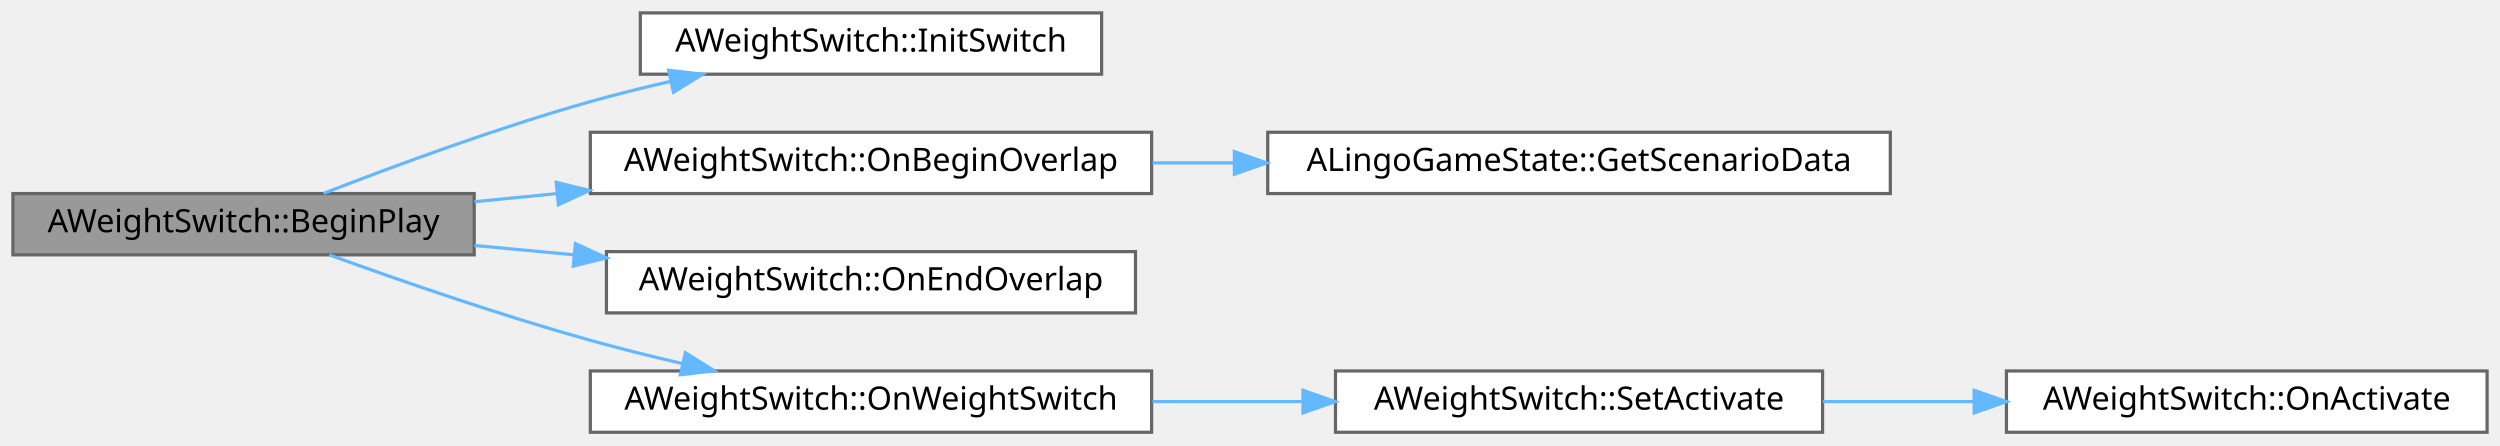
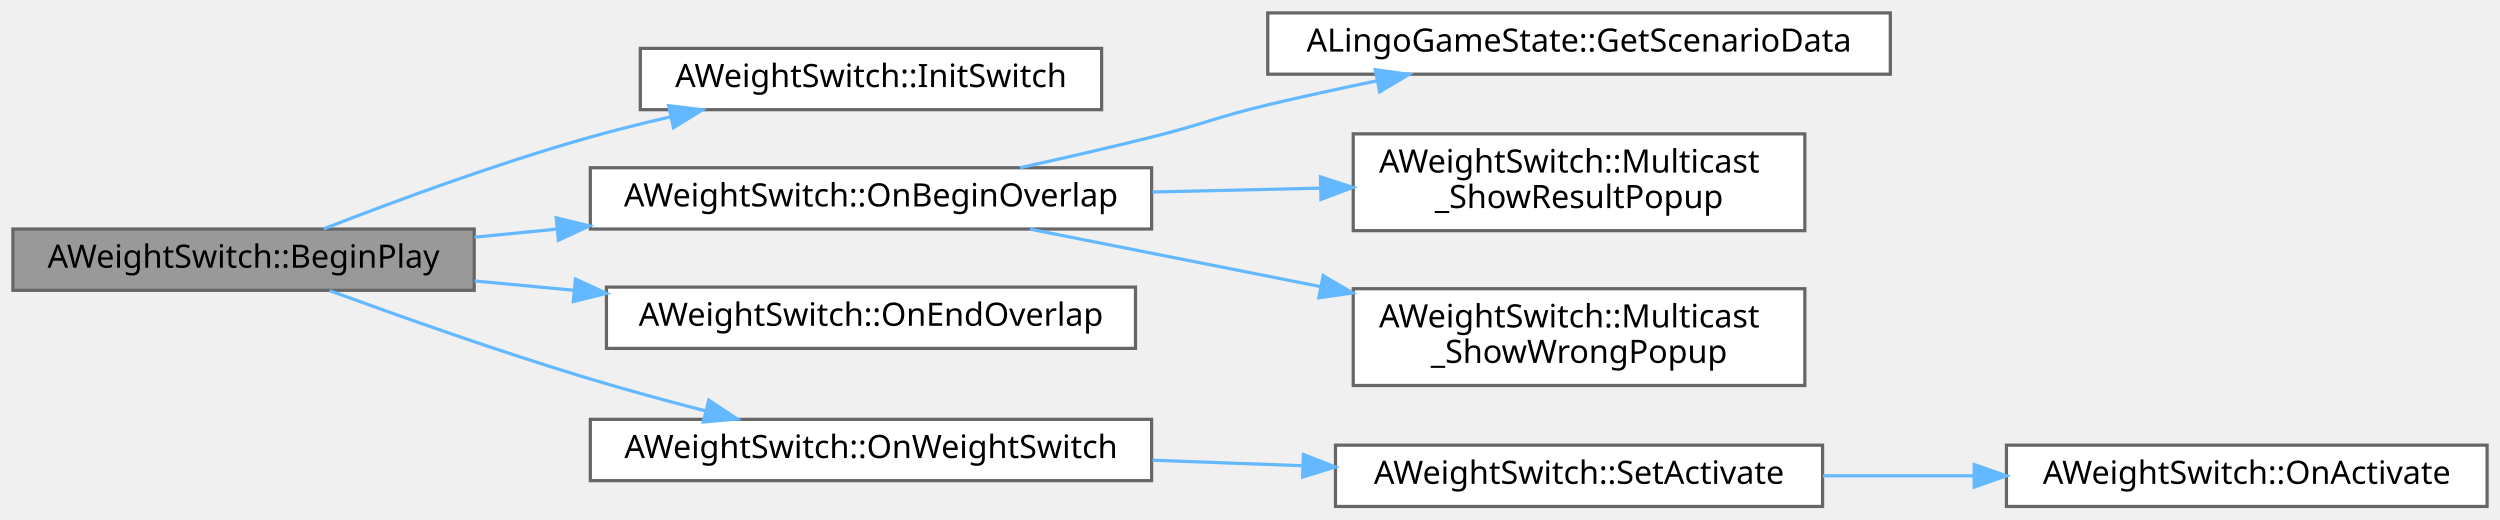
- <svg xmlns="http://www.w3.org/2000/svg" xmlns:xlink="http://www.w3.org/1999/xlink" width="775pt" height="138pt" viewBox="0.00 0.00 775.00 138.00">
-   <g id="graph0" class="graph" transform="scale(1 1) rotate(0) translate(4 134)">
+ <svg xmlns="http://www.w3.org/2000/svg" xmlns:xlink="http://www.w3.org/1999/xlink" width="775pt" height="161pt" viewBox="0.00 0.00 775.00 161.00">
+   <g id="graph0" class="graph" transform="scale(1 1) rotate(0) translate(4 157)">
    <g id="Node000001" class="node">
      <g id="a_Node000001">
        <a xlink:title=" ">
-           <polygon fill="#999999" stroke="#666666" points="143,-74 0,-74 0,-55 143,-55 143,-74" />
-           <text text-anchor="middle" x="71.5" y="-62" font-family="Malgun Gothic" font-size="10.00">AWeightSwitch::BeginPlay</text>
+           <polygon fill="#999999" stroke="#666666" points="143,-86 0,-86 0,-67 143,-67 143,-86" />
+           <text text-anchor="middle" x="71.5" y="-74" font-family="Malgun Gothic" font-size="10.00">AWeightSwitch::BeginPlay</text>
        </a>
      </g>
    </g>
    <g id="Node000002" class="node">
      <g id="a_Node000002">
        <a xlink:href="classAWeightSwitch.html#a6bd9a52a7e681766a14207b61c0f739b" target="_top" xlink:title=" ">
-           <polygon fill="white" stroke="#666666" points="337.5,-130 194.5,-130 194.5,-111 337.5,-111 337.5,-130" />
-           <text text-anchor="middle" x="266" y="-118" font-family="Malgun Gothic" font-size="10.00">AWeightSwitch::InitSwitch</text>
+           <polygon fill="white" stroke="#666666" points="337.5,-142 194.5,-142 194.5,-123 337.5,-123 337.5,-142" />
+           <text text-anchor="middle" x="266" y="-130" font-family="Malgun Gothic" font-size="10.00">AWeightSwitch::InitSwitch</text>
        </a>
      </g>
    </g>
    <g id="edge1_Node000001_Node000002" class="edge">
      <g id="a_edge1_Node000001_Node000002">
        <a xlink:title=" ">
-           <path fill="none" stroke="#63b8ff" d="M96.31,-74.05C117.69,-82.37 150.09,-94.36 179,-102.5 187.02,-104.76 195.53,-106.87 203.96,-108.8" />
-           <polygon fill="#63b8ff" stroke="#63b8ff" points="203.27,-112.23 213.79,-110.98 204.78,-105.4 203.27,-112.23" />
+           <path fill="none" stroke="#63b8ff" d="M96.31,-86.05C117.69,-94.37 150.09,-106.36 179,-114.5 187.02,-116.76 195.53,-118.87 203.96,-120.8" />
+           <polygon fill="#63b8ff" stroke="#63b8ff" points="203.27,-124.23 213.79,-122.98 204.78,-117.4 203.27,-124.23" />
        </a>
      </g>
    </g>
    <g id="Node000003" class="node">
      <g id="a_Node000003">
-         <a xlink:href="classAWeightSwitch.html#ad1d12bf0c9656ead4704c0c9ecb810e1" target="_top" xlink:title=" ">
-           <polygon fill="white" stroke="#666666" points="353,-93 179,-93 179,-74 353,-74 353,-93" />
-           <text text-anchor="middle" x="266" y="-81" font-family="Malgun Gothic" font-size="10.00">AWeightSwitch::OnBeginOverlap</text>
+         <a xlink:href="classAWeightSwitch.html#ad1d12bf0c9656ead4704c0c9ecb810e1" target="_top" xlink:title="WeightSwitch Overlap 시작 처리">
+           <polygon fill="white" stroke="#666666" points="353,-105 179,-105 179,-86 353,-86 353,-105" />
+           <text text-anchor="middle" x="266" y="-93" font-family="Malgun Gothic" font-size="10.00">AWeightSwitch::OnBeginOverlap</text>
        </a>
      </g>
    </g>
    <g id="edge2_Node000001_Node000003" class="edge">
      <g id="a_edge2_Node000001_Node000003">
        <a xlink:title=" ">
-           <path fill="none" stroke="#63b8ff" d="M143.09,-71.47C151.42,-72.29 160.02,-73.14 168.63,-73.99" />
-           <polygon fill="#63b8ff" stroke="#63b8ff" points="168.42,-77.48 178.72,-74.98 169.11,-70.52 168.42,-77.48" />
+           <path fill="none" stroke="#63b8ff" d="M143.09,-83.47C151.42,-84.29 160.02,-85.14 168.63,-85.99" />
+           <polygon fill="#63b8ff" stroke="#63b8ff" points="168.42,-89.48 178.72,-86.98 169.11,-82.52 168.42,-89.48" />
        </a>
      </g>
    </g>
-     <g id="Node000005" class="node">
-       <g id="a_Node000005">
-         <a xlink:href="classAWeightSwitch.html#a3186a708297d96dfab84f9e4ca7f24d3" target="_top" xlink:title=" ">
-           <polygon fill="white" stroke="#666666" points="348,-56 184,-56 184,-37 348,-37 348,-56" />
-           <text text-anchor="middle" x="266" y="-44" font-family="Malgun Gothic" font-size="10.00">AWeightSwitch::OnEndOverlap</text>
+     <g id="Node000007" class="node">
+       <g id="a_Node000007">
+         <a xlink:href="classAWeightSwitch.html#a3186a708297d96dfab84f9e4ca7f24d3" target="_top" xlink:title="WeightSwitch Overlap 종료 처리">
+           <polygon fill="white" stroke="#666666" points="348,-68 184,-68 184,-49 348,-49 348,-68" />
+           <text text-anchor="middle" x="266" y="-56" font-family="Malgun Gothic" font-size="10.00">AWeightSwitch::OnEndOverlap</text>
        </a>
      </g>
    </g>
-     <g id="edge4_Node000001_Node000005" class="edge">
-       <g id="a_edge4_Node000001_Node000005">
+     <g id="edge6_Node000001_Node000007" class="edge">
+       <g id="a_edge6_Node000001_Node000007">
        <a xlink:title=" ">
-           <path fill="none" stroke="#63b8ff" d="M143.09,-57.9C153.07,-56.97 163.44,-56 173.74,-55.03" />
-           <polygon fill="#63b8ff" stroke="#63b8ff" points="174.37,-58.49 184,-54.07 173.72,-51.52 174.37,-58.49" />
+           <path fill="none" stroke="#63b8ff" d="M143.09,-69.9C153.07,-68.97 163.44,-68 173.74,-67.03" />
+           <polygon fill="#63b8ff" stroke="#63b8ff" points="174.37,-70.49 184,-66.07 173.72,-63.52 174.37,-70.49" />
        </a>
      </g>
    </g>
-     <g id="Node000006" class="node">
-       <g id="a_Node000006">
+     <g id="Node000008" class="node">
+       <g id="a_Node000008">
        <a xlink:href="classAWeightSwitch.html#a16c33afacfe4ccb7b5b3992280277ca3" target="_top" xlink:title=" ">
-           <polygon fill="white" stroke="#666666" points="353,-19 179,-19 179,0 353,0 353,-19" />
-           <text text-anchor="middle" x="266" y="-7" font-family="Malgun Gothic" font-size="10.00">AWeightSwitch::OnWeightSwitch</text>
+           <polygon fill="white" stroke="#666666" points="353,-27 179,-27 179,-8 353,-8 353,-27" />
+           <text text-anchor="middle" x="266" y="-15" font-family="Malgun Gothic" font-size="10.00">AWeightSwitch::OnWeightSwitch</text>
        </a>
      </g>
    </g>
-     <g id="edge5_Node000001_Node000006" class="edge">
-       <g id="a_edge5_Node000001_Node000006">
+     <g id="edge7_Node000001_Node000008" class="edge">
+       <g id="a_edge7_Node000001_Node000008">
        <a xlink:title=" ">
-           <path fill="none" stroke="#63b8ff" d="M98.08,-54.98C119.5,-47.22 150.99,-36.3 179,-28.5 188.18,-25.94 197.99,-23.5 207.58,-21.28" />
-           <polygon fill="#63b8ff" stroke="#63b8ff" points="208.48,-24.66 217.46,-19.04 206.93,-17.84 208.48,-24.66" />
+           <path fill="none" stroke="#63b8ff" d="M98.13,-66.92C119.58,-59.06 151.07,-47.91 179,-39.5 190.53,-36.03 203.03,-32.63 214.84,-29.58" />
+           <polygon fill="#63b8ff" stroke="#63b8ff" points="215.73,-32.96 224.56,-27.1 214,-26.18 215.73,-32.96" />
        </a>
      </g>
    </g>
    <g id="Node000004" class="node">
      <g id="a_Node000004">
        <a xlink:href="classALingoGameState.html#a783187f9c820272a7ea16cc90bb02cc4" target="_top" xlink:title=" ">
-           <polygon fill="white" stroke="#666666" points="582,-93 389,-93 389,-74 582,-74 582,-93" />
-           <text text-anchor="middle" x="485.5" y="-81" font-family="Malgun Gothic" font-size="10.00">ALingoGameState::GetScenarioData</text>
+           <polygon fill="white" stroke="#666666" points="582,-153 389,-153 389,-134 582,-134 582,-153" />
+           <text text-anchor="middle" x="485.5" y="-141" font-family="Malgun Gothic" font-size="10.00">ALingoGameState::GetScenarioData</text>
        </a>
      </g>
    </g>
    <g id="edge3_Node000003_Node000004" class="edge">
      <g id="a_edge3_Node000003_Node000004">
        <a xlink:title=" ">
-           <path fill="none" stroke="#63b8ff" d="M353.27,-83.5C361.54,-83.5 369.98,-83.5 378.4,-83.5" />
-           <polygon fill="#63b8ff" stroke="#63b8ff" points="378.66,-87 388.65,-83.5 378.65,-80 378.66,-87" />
+           <path fill="none" stroke="#63b8ff" d="M312.19,-105.01C325.38,-107.91 339.8,-111.21 353,-114.5 369.11,-118.51 372.85,-120.65 389,-124.5 399.94,-127.1 411.64,-129.64 422.97,-131.96" />
+           <polygon fill="#63b8ff" stroke="#63b8ff" points="422.31,-135.4 432.8,-133.95 423.69,-128.54 422.31,-135.4" />
        </a>
      </g>
    </g>
-     <g id="Node000007" class="node">
-       <g id="a_Node000007">
+     <g id="Node000005" class="node">
+       <g id="a_Node000005">
+         <a xlink:href="classAWeightSwitch.html#a5b5be6b8b09d9b507e4f27c167c3b920" target="_top" xlink:title="[Multicast RPC] 모든 클라이언트에 정답 결과 팝업 표시">
+           <polygon fill="white" stroke="#666666" points="555.5,-115.5 415.5,-115.5 415.5,-85.5 555.5,-85.5 555.5,-115.5" />
+           <text text-anchor="start" x="423.5" y="-103.5" font-family="Malgun Gothic" font-size="10.00">AWeightSwitch::Multicast</text>
+           <text text-anchor="middle" x="485.5" y="-92.5" font-family="Malgun Gothic" font-size="10.00">_ShowResultPopup</text>
+         </a>
+       </g>
+     </g>
+     <g id="edge4_Node000003_Node000005" class="edge">
+       <g id="a_edge4_Node000003_Node000005">
+         <a xlink:title=" ">
+           <path fill="none" stroke="#63b8ff" d="M353.27,-97.48C370.36,-97.88 388.23,-98.29 405.08,-98.67" />
+           <polygon fill="#63b8ff" stroke="#63b8ff" points="405.34,-102.18 415.42,-98.91 405.5,-95.18 405.34,-102.18" />
+         </a>
+       </g>
+     </g>
+     <g id="Node000006" class="node">
+       <g id="a_Node000006">
+         <a xlink:href="classAWeightSwitch.html#a8031c9cb76497d9fbbc73aa2402e2b58" target="_top" xlink:title="[Multicast RPC] 모든 클라이언트에 오답 메시지 표시">
+           <polygon fill="white" stroke="#666666" points="555.5,-67.5 415.5,-67.5 415.5,-37.5 555.5,-37.5 555.5,-67.5" />
+           <text text-anchor="start" x="423.5" y="-55.5" font-family="Malgun Gothic" font-size="10.00">AWeightSwitch::Multicast</text>
+           <text text-anchor="middle" x="485.5" y="-44.5" font-family="Malgun Gothic" font-size="10.00">_ShowWrongPopup</text>
+         </a>
+       </g>
+     </g>
+     <g id="edge5_Node000003_Node000006" class="edge">
+       <g id="a_edge5_Node000003_Node000006">
+         <a xlink:title=" ">
+           <path fill="none" stroke="#63b8ff" d="M315.27,-85.96C341.69,-80.73 375.1,-74.13 405.24,-68.17" />
+           <polygon fill="#63b8ff" stroke="#63b8ff" points="406.19,-71.55 415.32,-66.18 404.83,-64.68 406.19,-71.55" />
+         </a>
+       </g>
+     </g>
+     <g id="Node000009" class="node">
+       <g id="a_Node000009">
        <a xlink:href="classAWeightSwitch.html#a2401f0f65a4294c724c6885f07b8b550" target="_top" xlink:title=" ">
          <polygon fill="white" stroke="#666666" points="561,-19 410,-19 410,0 561,0 561,-19" />
          <text text-anchor="middle" x="485.5" y="-7" font-family="Malgun Gothic" font-size="10.00">AWeightSwitch::SetActivate</text>
        </a>
      </g>
    </g>
-     <g id="edge6_Node000006_Node000007" class="edge">
-       <g id="a_edge6_Node000006_Node000007">
+     <g id="edge8_Node000008_Node000009" class="edge">
+       <g id="a_edge8_Node000008_Node000009">
        <a xlink:title=" ">
-           <path fill="none" stroke="#63b8ff" d="M353.27,-9.5C368.5,-9.5 384.34,-9.5 399.53,-9.5" />
-           <polygon fill="#63b8ff" stroke="#63b8ff" points="399.93,-13 409.93,-9.5 399.93,-6 399.93,-13" />
+           <path fill="none" stroke="#63b8ff" d="M353.27,-14.33C368.5,-13.77 384.34,-13.18 399.53,-12.63" />
+           <polygon fill="#63b8ff" stroke="#63b8ff" points="400.06,-16.11 409.93,-12.24 399.8,-9.11 400.06,-16.11" />
        </a>
      </g>
    </g>
-     <g id="Node000008" class="node">
-       <g id="a_Node000008">
+     <g id="Node000010" class="node">
+       <g id="a_Node000010">
        <a xlink:href="classAWeightSwitch.html#a3f1e52d7abad34e59c6b5decf09b9d17" target="_top" xlink:title=" ">
          <polygon fill="white" stroke="#666666" points="767,-19 618,-19 618,0 767,0 767,-19" />
          <text text-anchor="middle" x="692.5" y="-7" font-family="Malgun Gothic" font-size="10.00">AWeightSwitch::OnActivate</text>
        </a>
      </g>
    </g>
-     <g id="edge7_Node000007_Node000008" class="edge">
-       <g id="a_edge7_Node000007_Node000008">
+     <g id="edge9_Node000009_Node000010" class="edge">
+       <g id="a_edge9_Node000009_Node000010">
        <a xlink:title=" ">
          <path fill="none" stroke="#63b8ff" d="M561.09,-9.5C576.3,-9.5 592.4,-9.5 607.91,-9.5" />
          <polygon fill="#63b8ff" stroke="#63b8ff" points="607.99,-13 617.99,-9.5 607.99,-6 607.99,-13" />
        </a>
      </g>
    </g>
  </g>
</svg>
